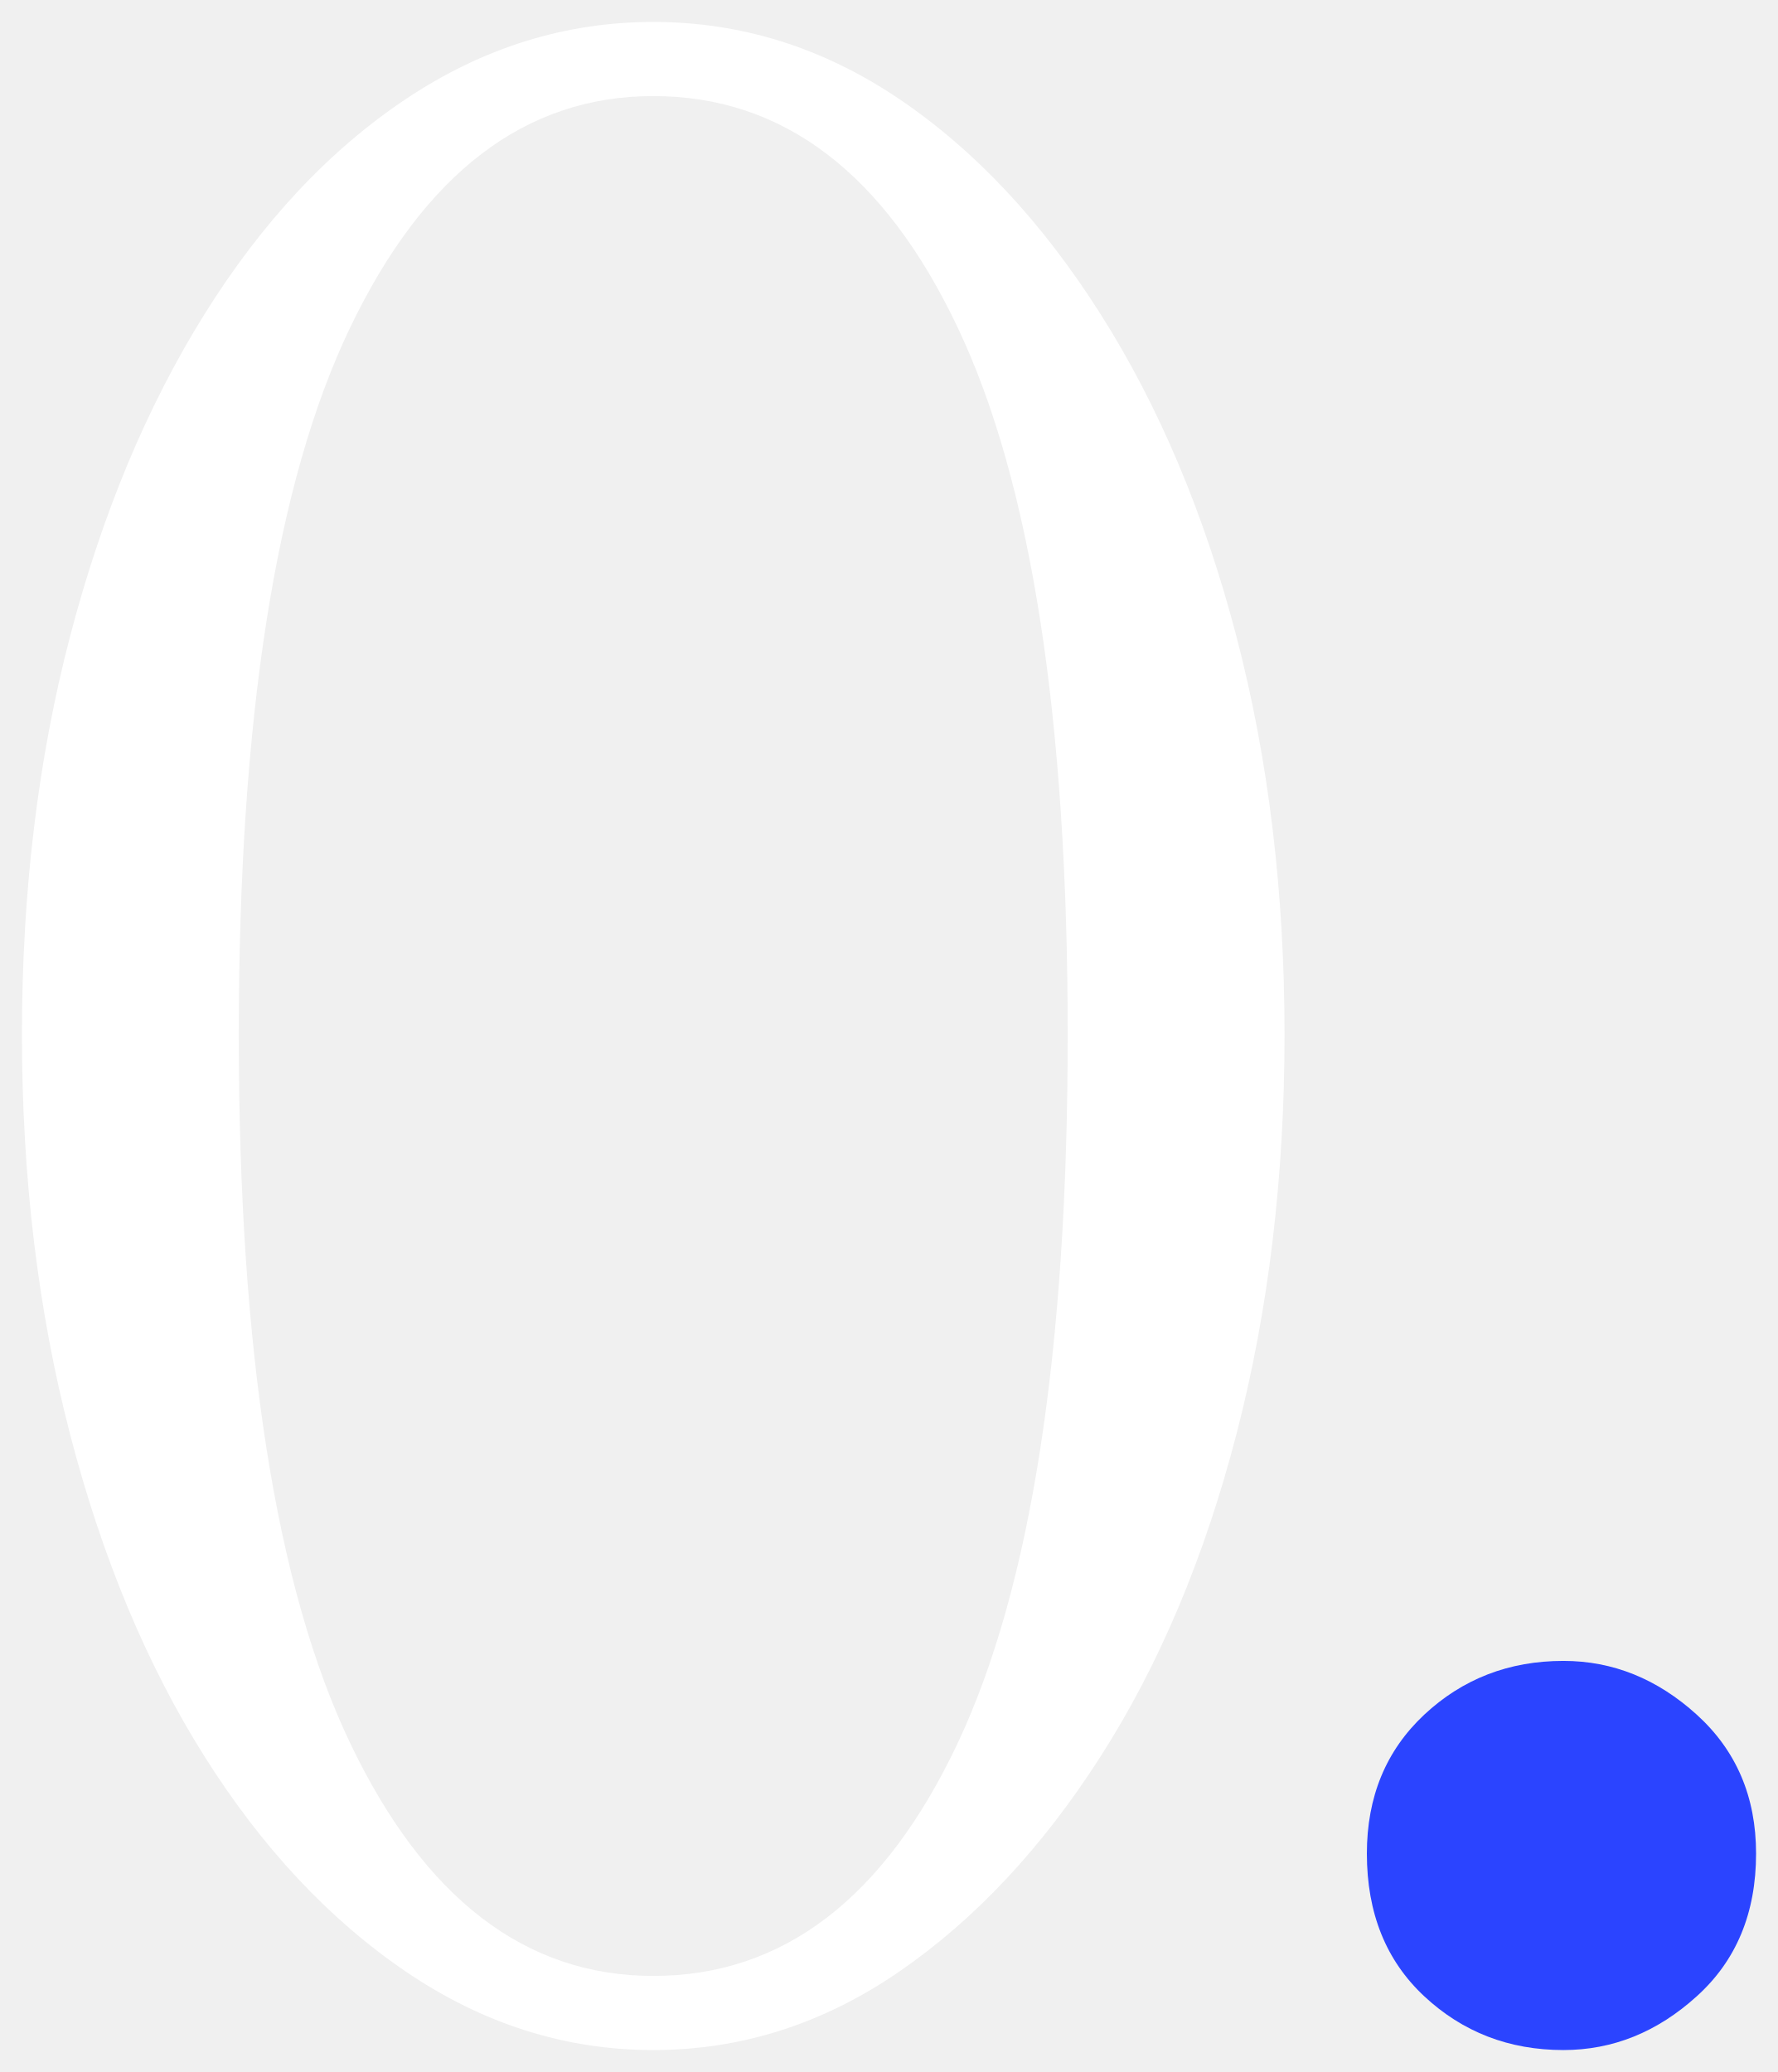
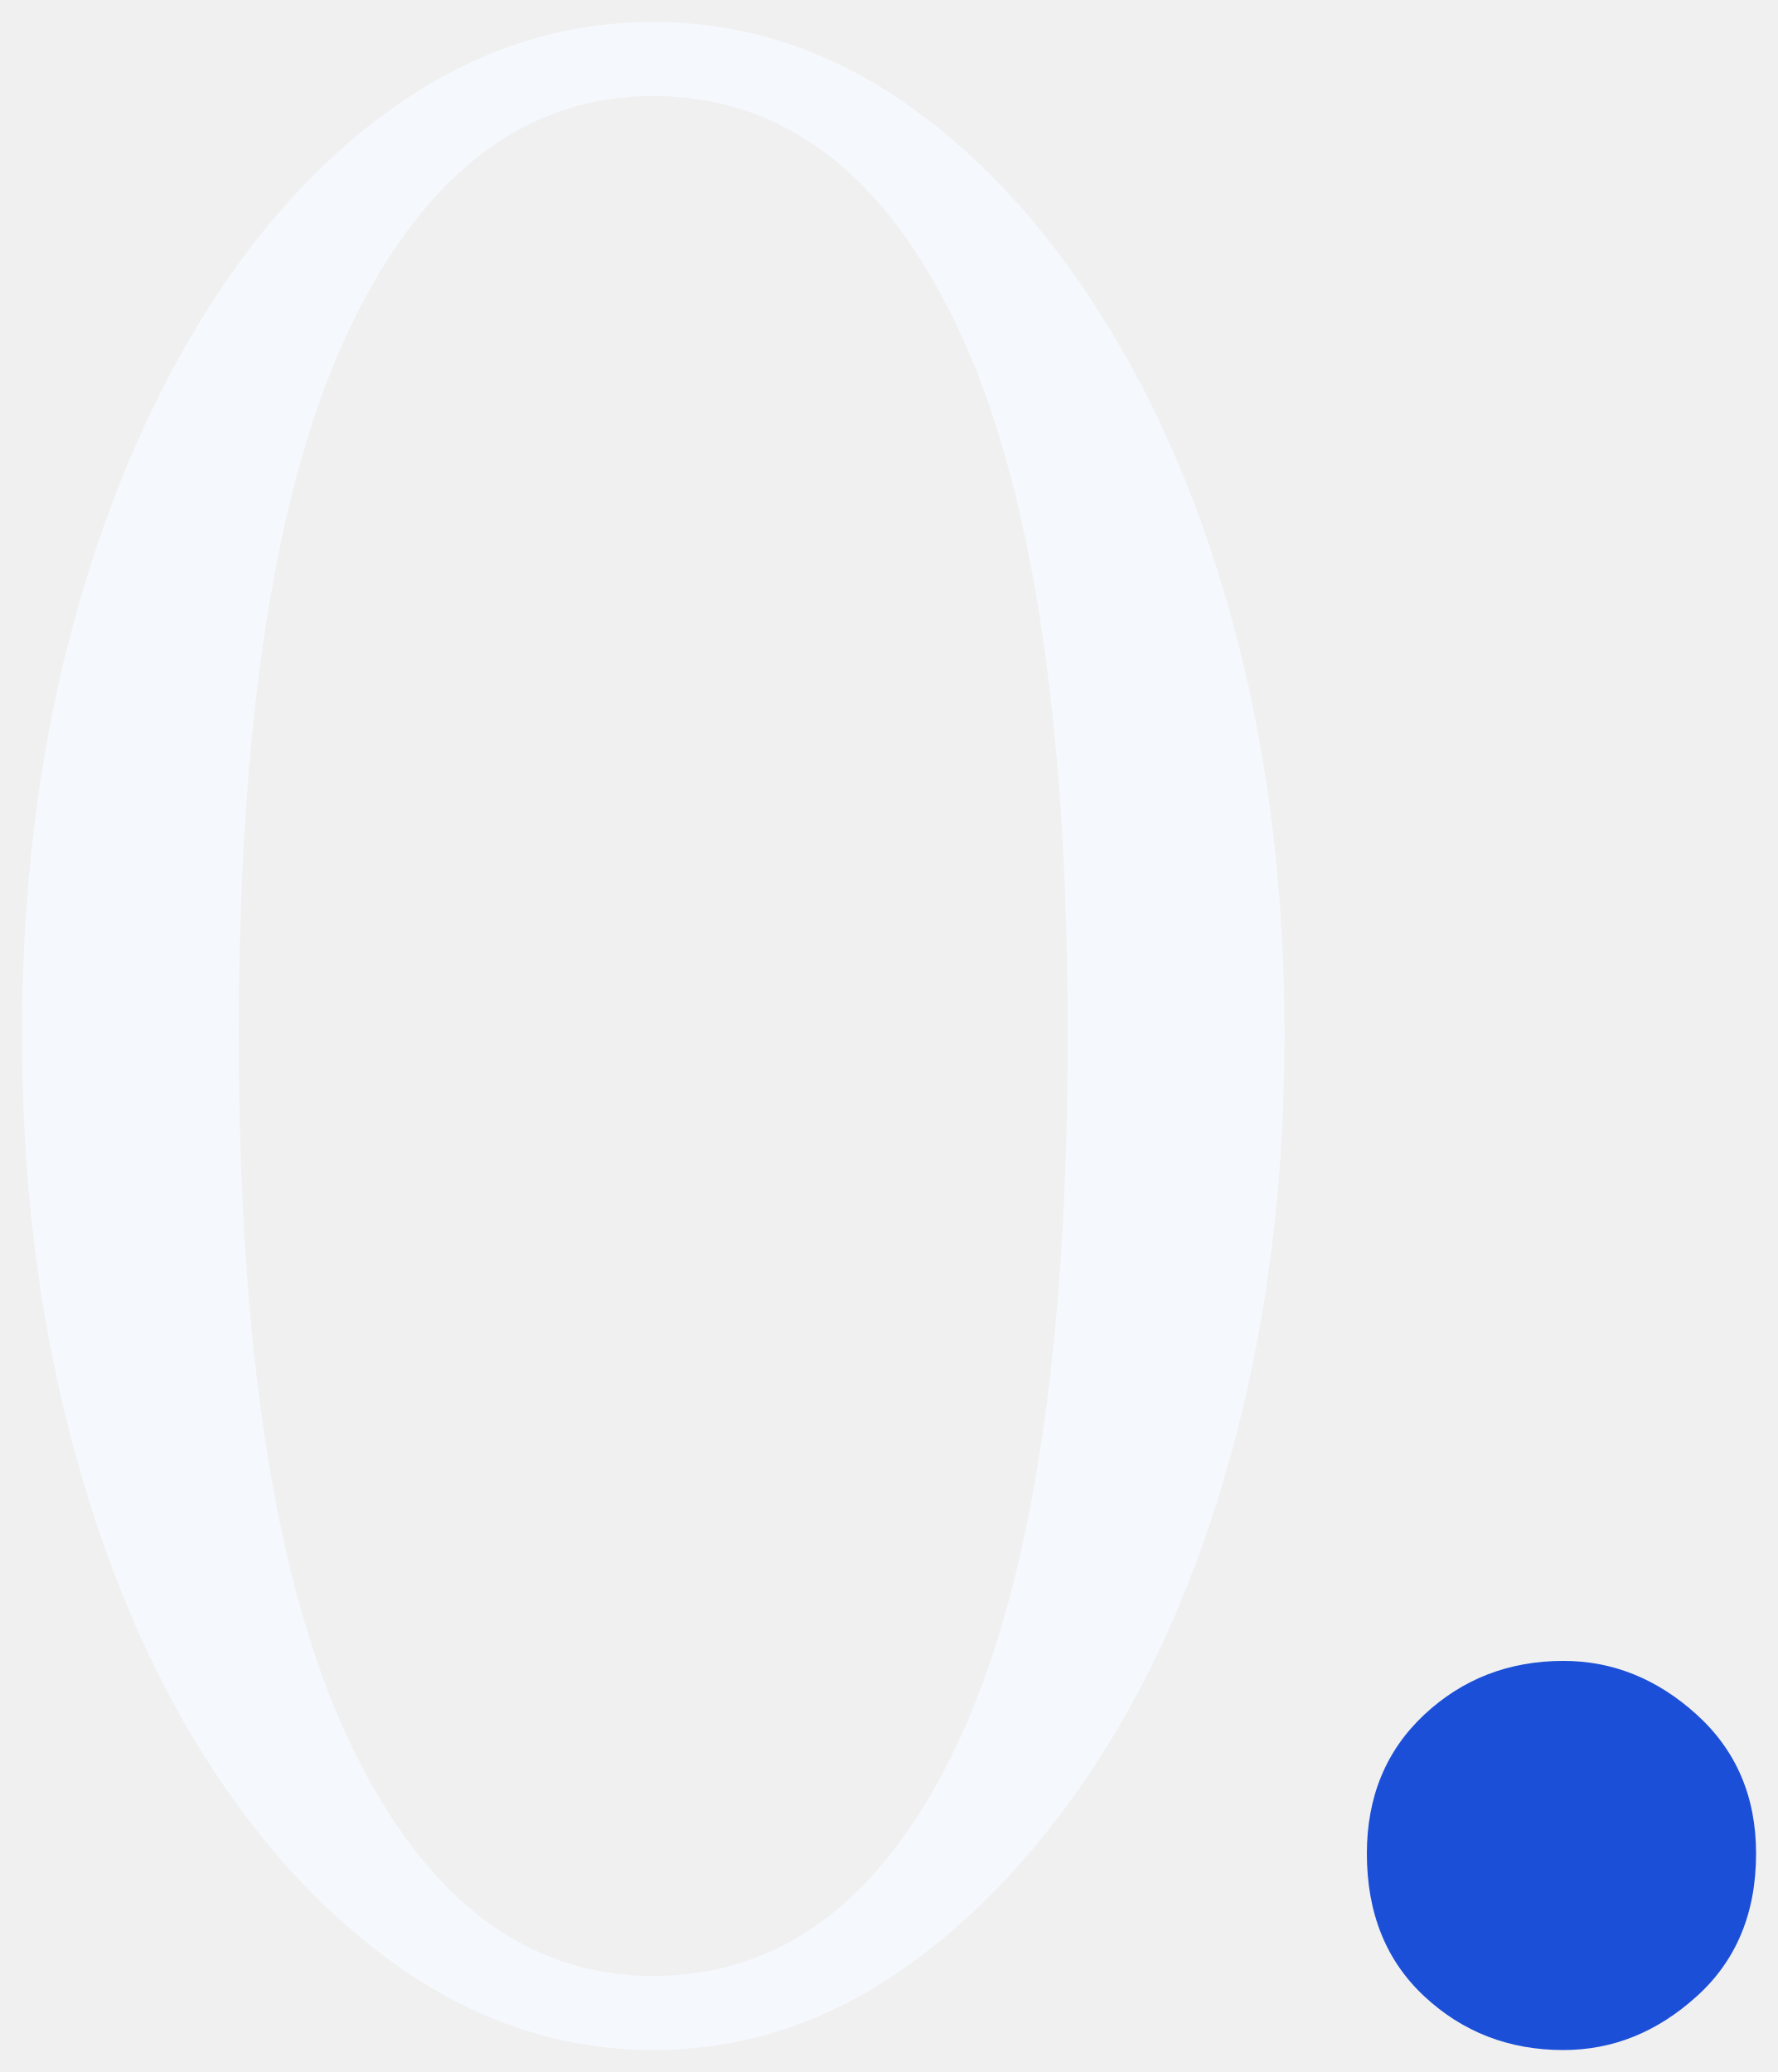
<svg xmlns="http://www.w3.org/2000/svg" viewBox="32 -738 647.75 755" role="img" aria-label="OviaSpecs">
-   <path fill="#FFFFFF" d="M270 9Q222 9 180 -19.5Q138 -48 106.5 -98Q75 -148 57.5 -215.5Q40 -283 40 -361Q40 -439 57.5 -506Q75 -573 106.5 -623.5Q138 -674 180 -702Q222 -730 270 -730Q318 -730 359.5 -702Q401 -674 433 -623.5Q465 -573 482.5 -506Q500 -439 500 -361Q500 -283 482.5 -215.5Q465 -148 433 -98Q401 -48 359.5 -19.5Q318 9 270 9ZM270 -18Q341 -18 381 -103Q421 -188 421 -361Q421 -534 381 -618.5Q341 -703 270 -703Q200 -703 159.5 -618.5Q119 -534 119 -361Q119 -188 159.5 -103Q200 -18 270 -18Z" />
-   <path fill="#2B44FF" d="M601.6 9Q571.9 9 550.9 -10.6Q530 -30.1 530 -62.6Q530 -93.6 550.9 -113.2Q571.9 -132.8 601.6 -132.8Q628.6 -132.8 650.2 -113.2Q671.8 -93.6 671.8 -62.6Q671.8 -30.1 650.2 -10.6Q628.6 9 601.6 9Z" />
+   <path fill="#F5F8FC" d="M270 9Q222 9 180 -19.5Q138 -48 106.5 -98Q75 -148 57.5 -215.5Q40 -283 40 -361Q40 -439 57.5 -506Q75 -573 106.5 -623.5Q138 -674 180 -702Q222 -730 270 -730Q318 -730 359.5 -702Q401 -674 433 -623.5Q465 -573 482.5 -506Q500 -439 500 -361Q500 -283 482.5 -215.5Q465 -148 433 -98Q401 -48 359.5 -19.5Q318 9 270 9ZM270 -18Q341 -18 381 -103Q421 -188 421 -361Q421 -534 381 -618.5Q341 -703 270 -703Q200 -703 159.5 -618.5Q119 -534 119 -361Q119 -188 159.5 -103Q200 -18 270 -18Z" />
+   <path fill="#1C4FD8" d="M601.6 9Q571.9 9 550.9 -10.6Q530 -30.1 530 -62.6Q530 -93.6 550.9 -113.2Q571.9 -132.8 601.6 -132.8Q628.6 -132.8 650.2 -113.2Q671.8 -93.6 671.8 -62.6Q671.8 -30.1 650.2 -10.6Q628.6 9 601.6 9Z" />
</svg>
